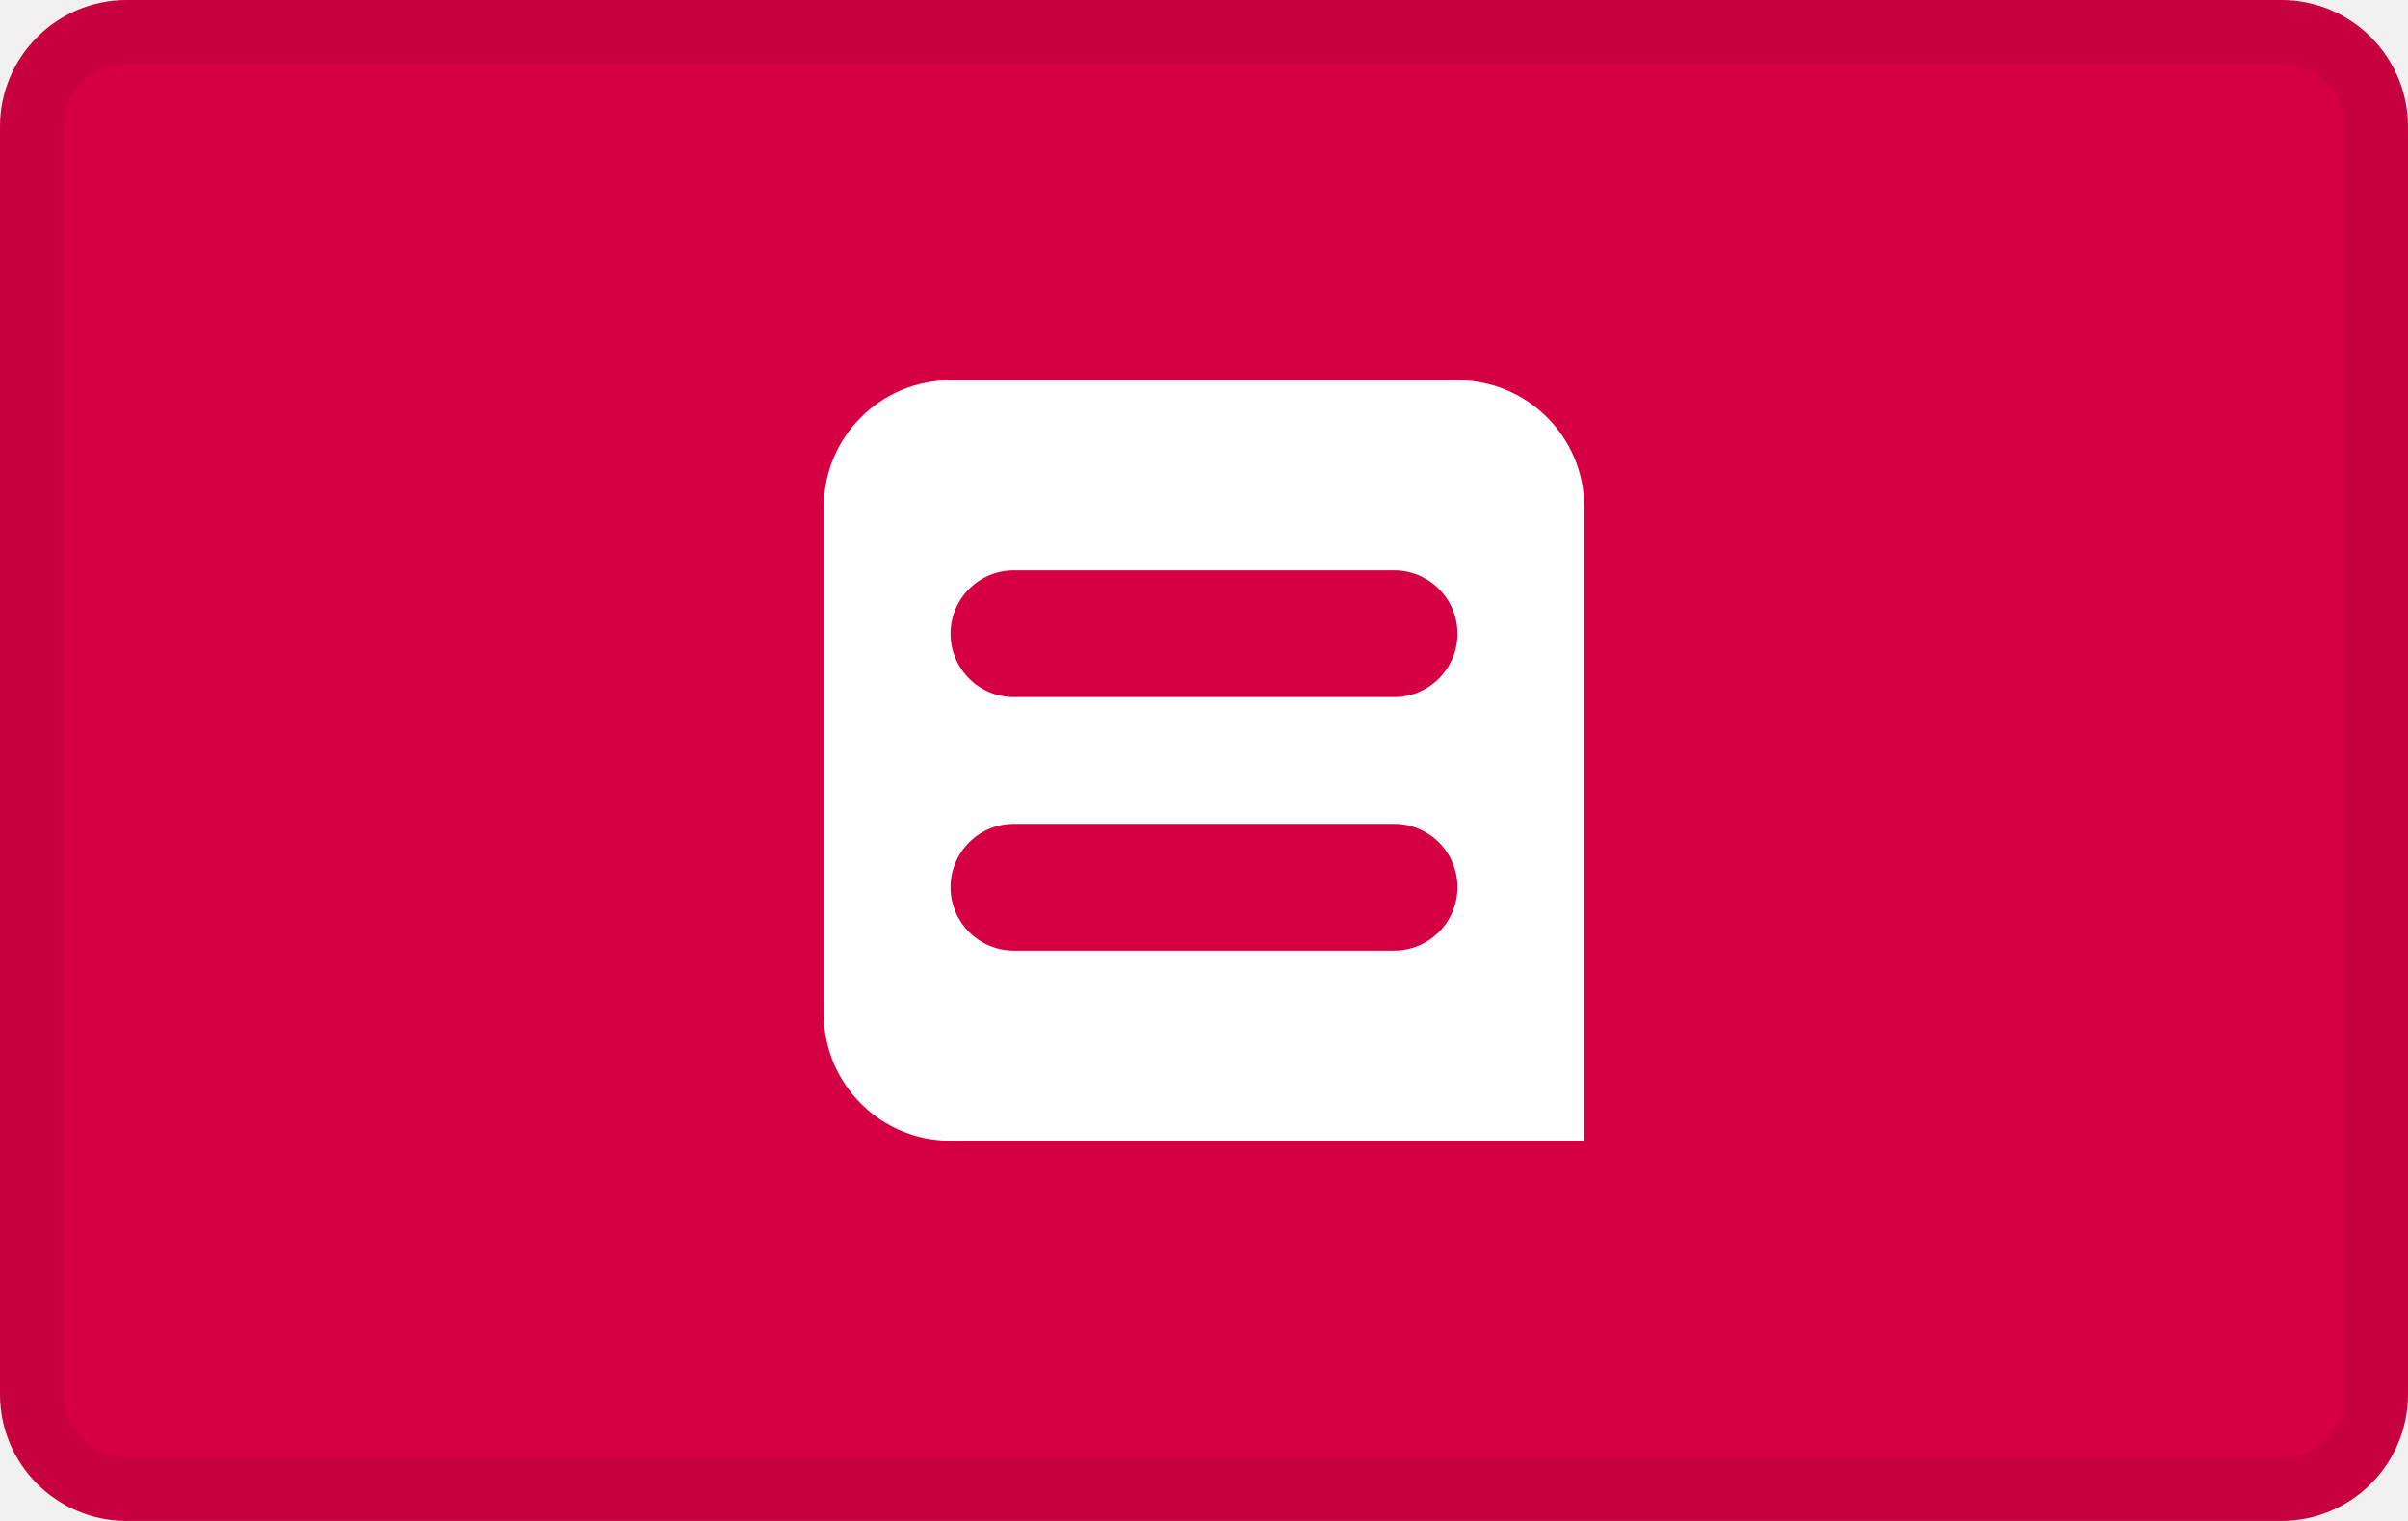
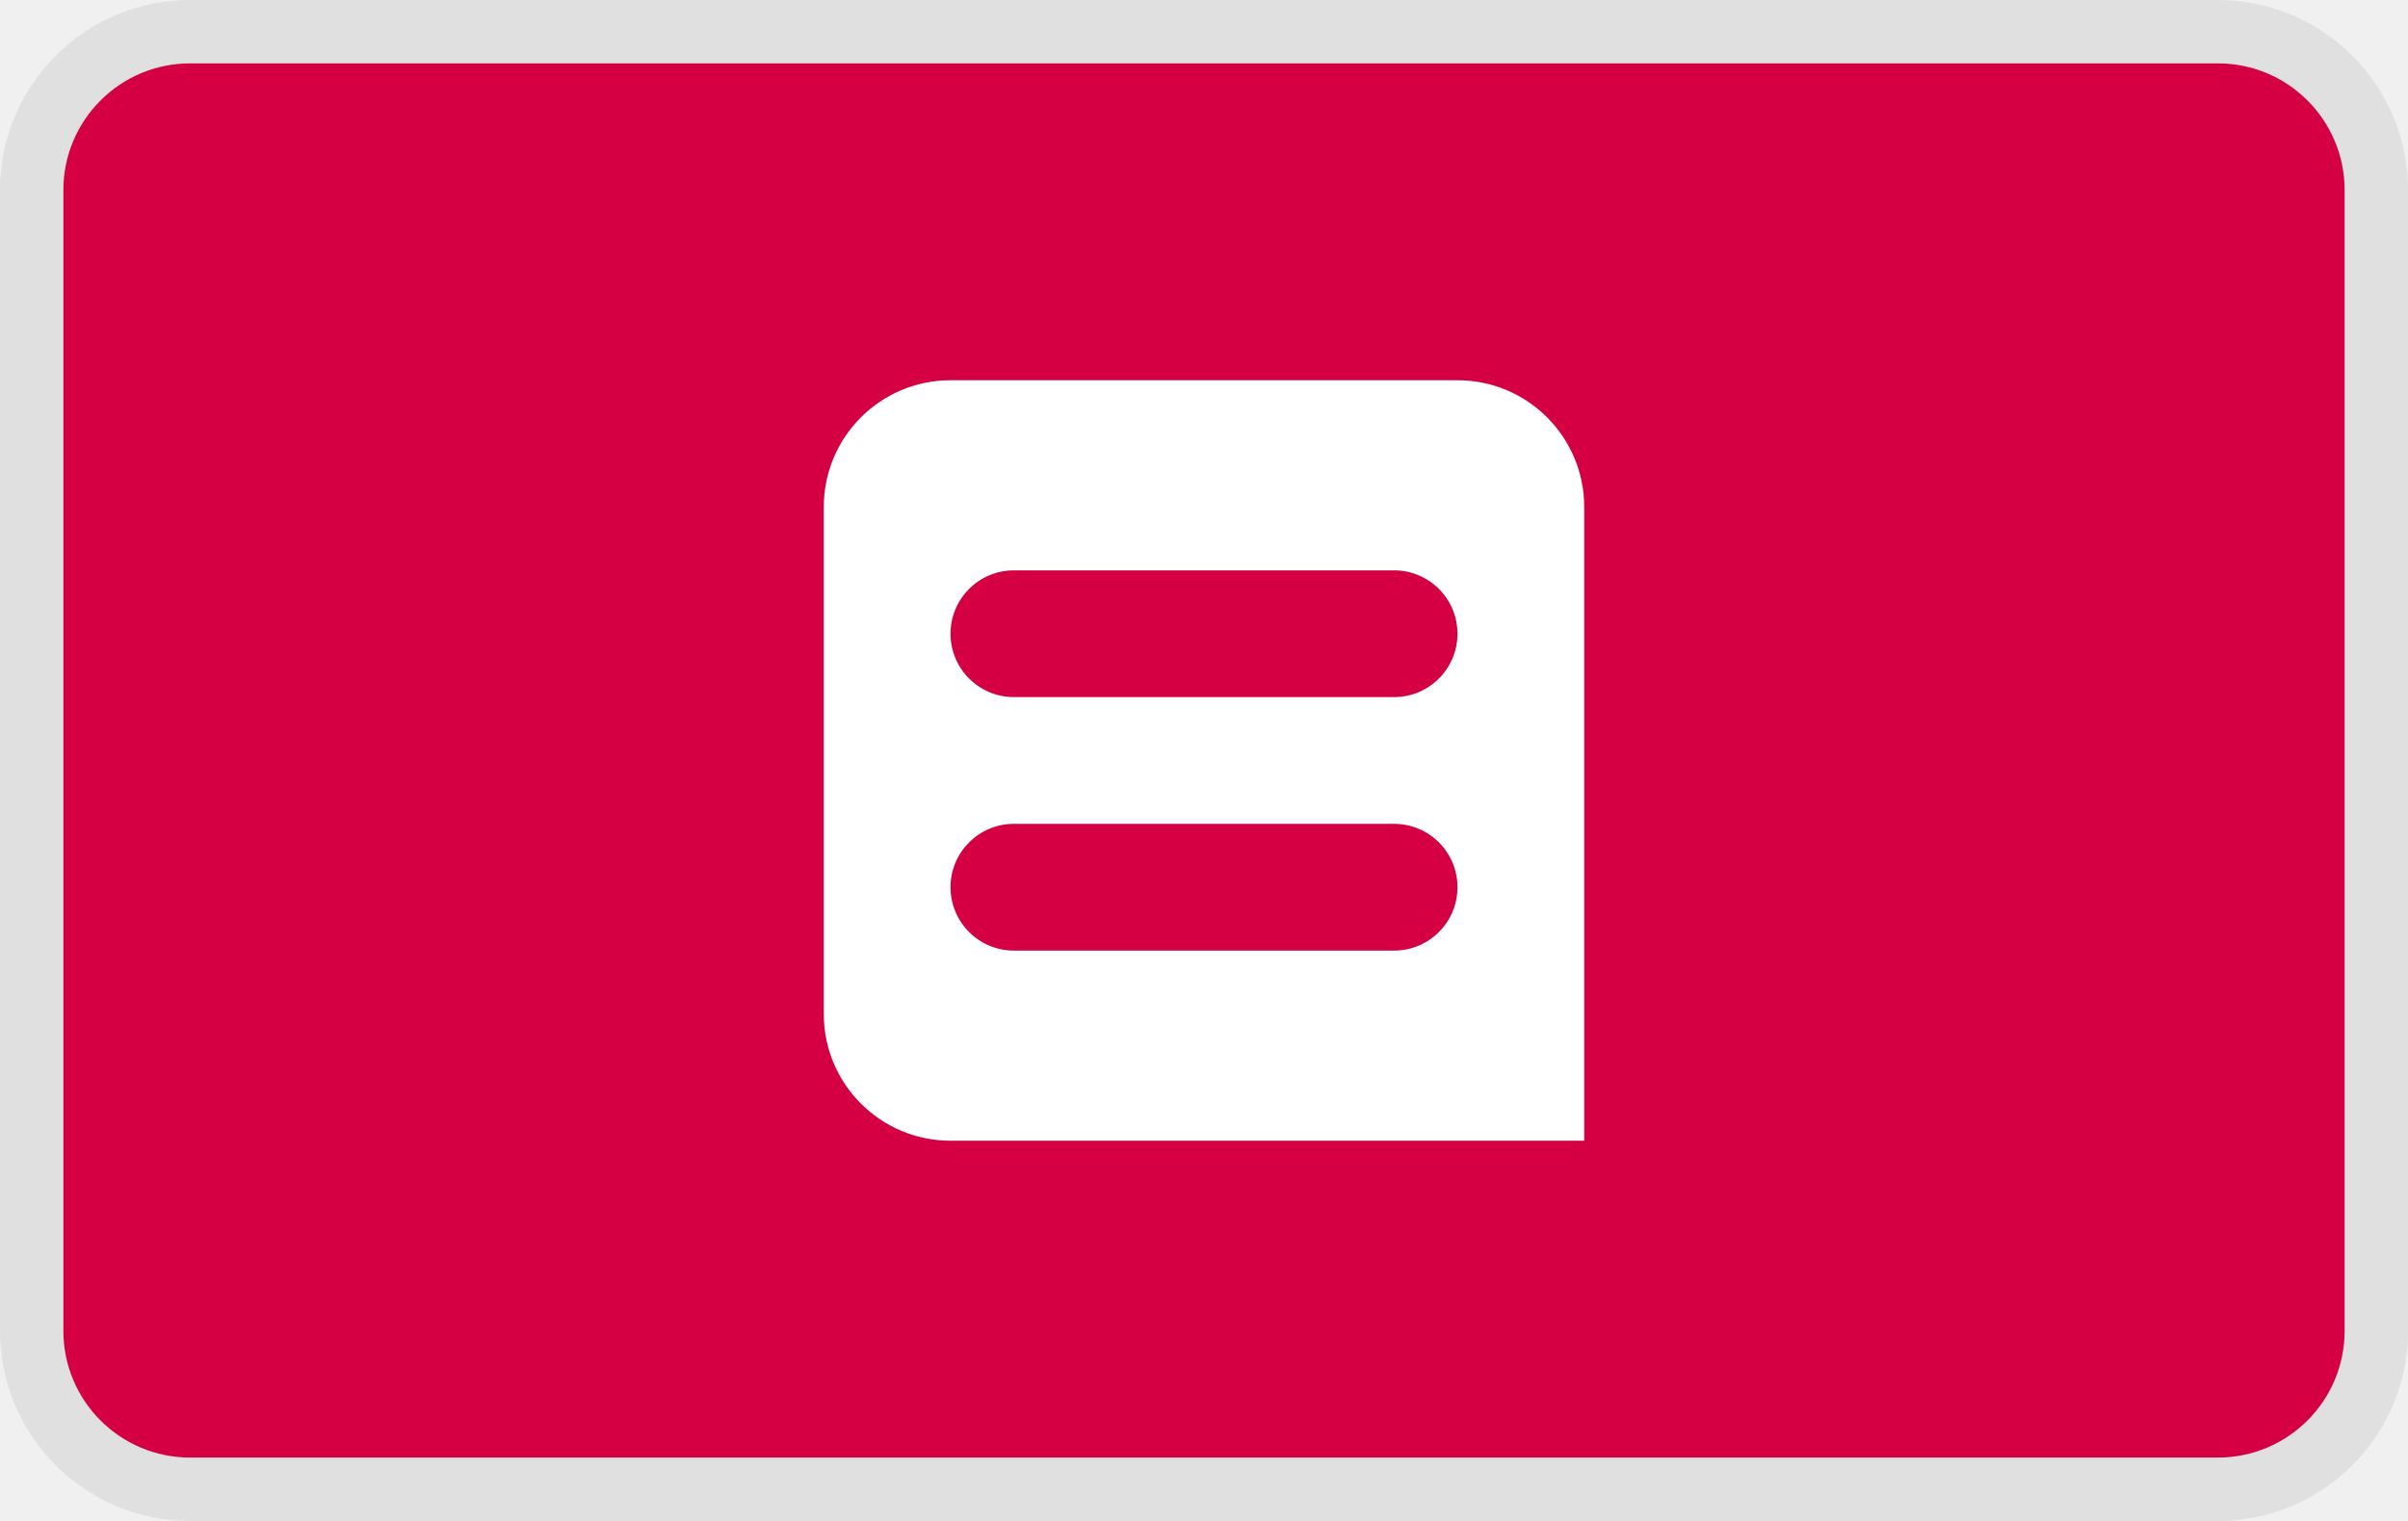
<svg xmlns="http://www.w3.org/2000/svg" width="38" height="24" role="img" viewBox="0 0 38 24" fill="none" aria-labelledby="pi-belfius">
-   <path fill-rule="evenodd" clip-rule="evenodd" d="M16.082 9.877a2.934 2.934 0 10-2.935-2.933 2.934 2.934 0 002.935 2.933z" fill="#019ACC" />
-   <path fill-rule="evenodd" clip-rule="evenodd" d="M15.436 10.528a3.897 3.897 0 01-2.364-.805c-3.205.336-5.588.812-5.588.812v1.248h17.032V9.157s-2.945-.018-6.27.16a3.858 3.858 0 01-2.81 1.211z" fill="#019ACC" />
-   <path fill-rule="evenodd" clip-rule="evenodd" d="M9.503 17.26h-2.02v-4.695h2.02v2.113l1.2-2.113h2.422l-1.773 2.427 1.673 2.269h-2.31l-1.198-1.765-.014 1.765zM24.484 17.012a5.661 5.661 0 01-1.663.249c-1.998 0-3.465-.612-3.465-2.39 0-1.607 1.422-2.306 3.365-2.306.54 0 1.226.064 1.763.249v1.557c-.398-.26-.796-.421-1.366-.421-.741 0-1.482.393-1.482.963 0 .572.738.964 1.482.964.56 0 .968-.167 1.365-.415l.001 1.55zM15.475 14.555h1.006c.389 0 .541-.176.541-.445 0-.31-.154-.463-.513-.463h-1.034v.908zm0 1.751h1.053c.395 0 .53-.182.53-.452s-.136-.463-.525-.463h-1.058v.915zm-2.02-3.74h4.083c1.06 0 1.408.46 1.408 1.176 0 .803-.642 1.151-1.302 1.19v.014c.678.06 1.337.144 1.337 1.091 0 .619-.347 1.224-1.514 1.224h-4.011v-4.696z" fill="#003466" />
-   <rect width="38" height="24" rx="2" fill="#D50043" />
-   <rect x=".5" y=".5" width="37" height="23" rx="1.5" stroke="#000" stroke-opacity=".07" />
+   <rect x="1" y="1" width="36" height="22" rx="2" fill="#D50043" />
+   <rect x=".5" y=".5" width="37" height="23" rx="2.5" stroke="#000" stroke-opacity=".07" />
  <path d="M13 8a2 2 0 012-2h8a2 2 0 012 2v10H15a2 2 0 01-2-2V8z" fill="#fff" />
  <rect x="15" y="9" width="8" height="2" rx="1" fill="#D50043" />
  <rect x="15" y="13" width="8" height="2" rx="1" fill="#D50043" />
</svg>
